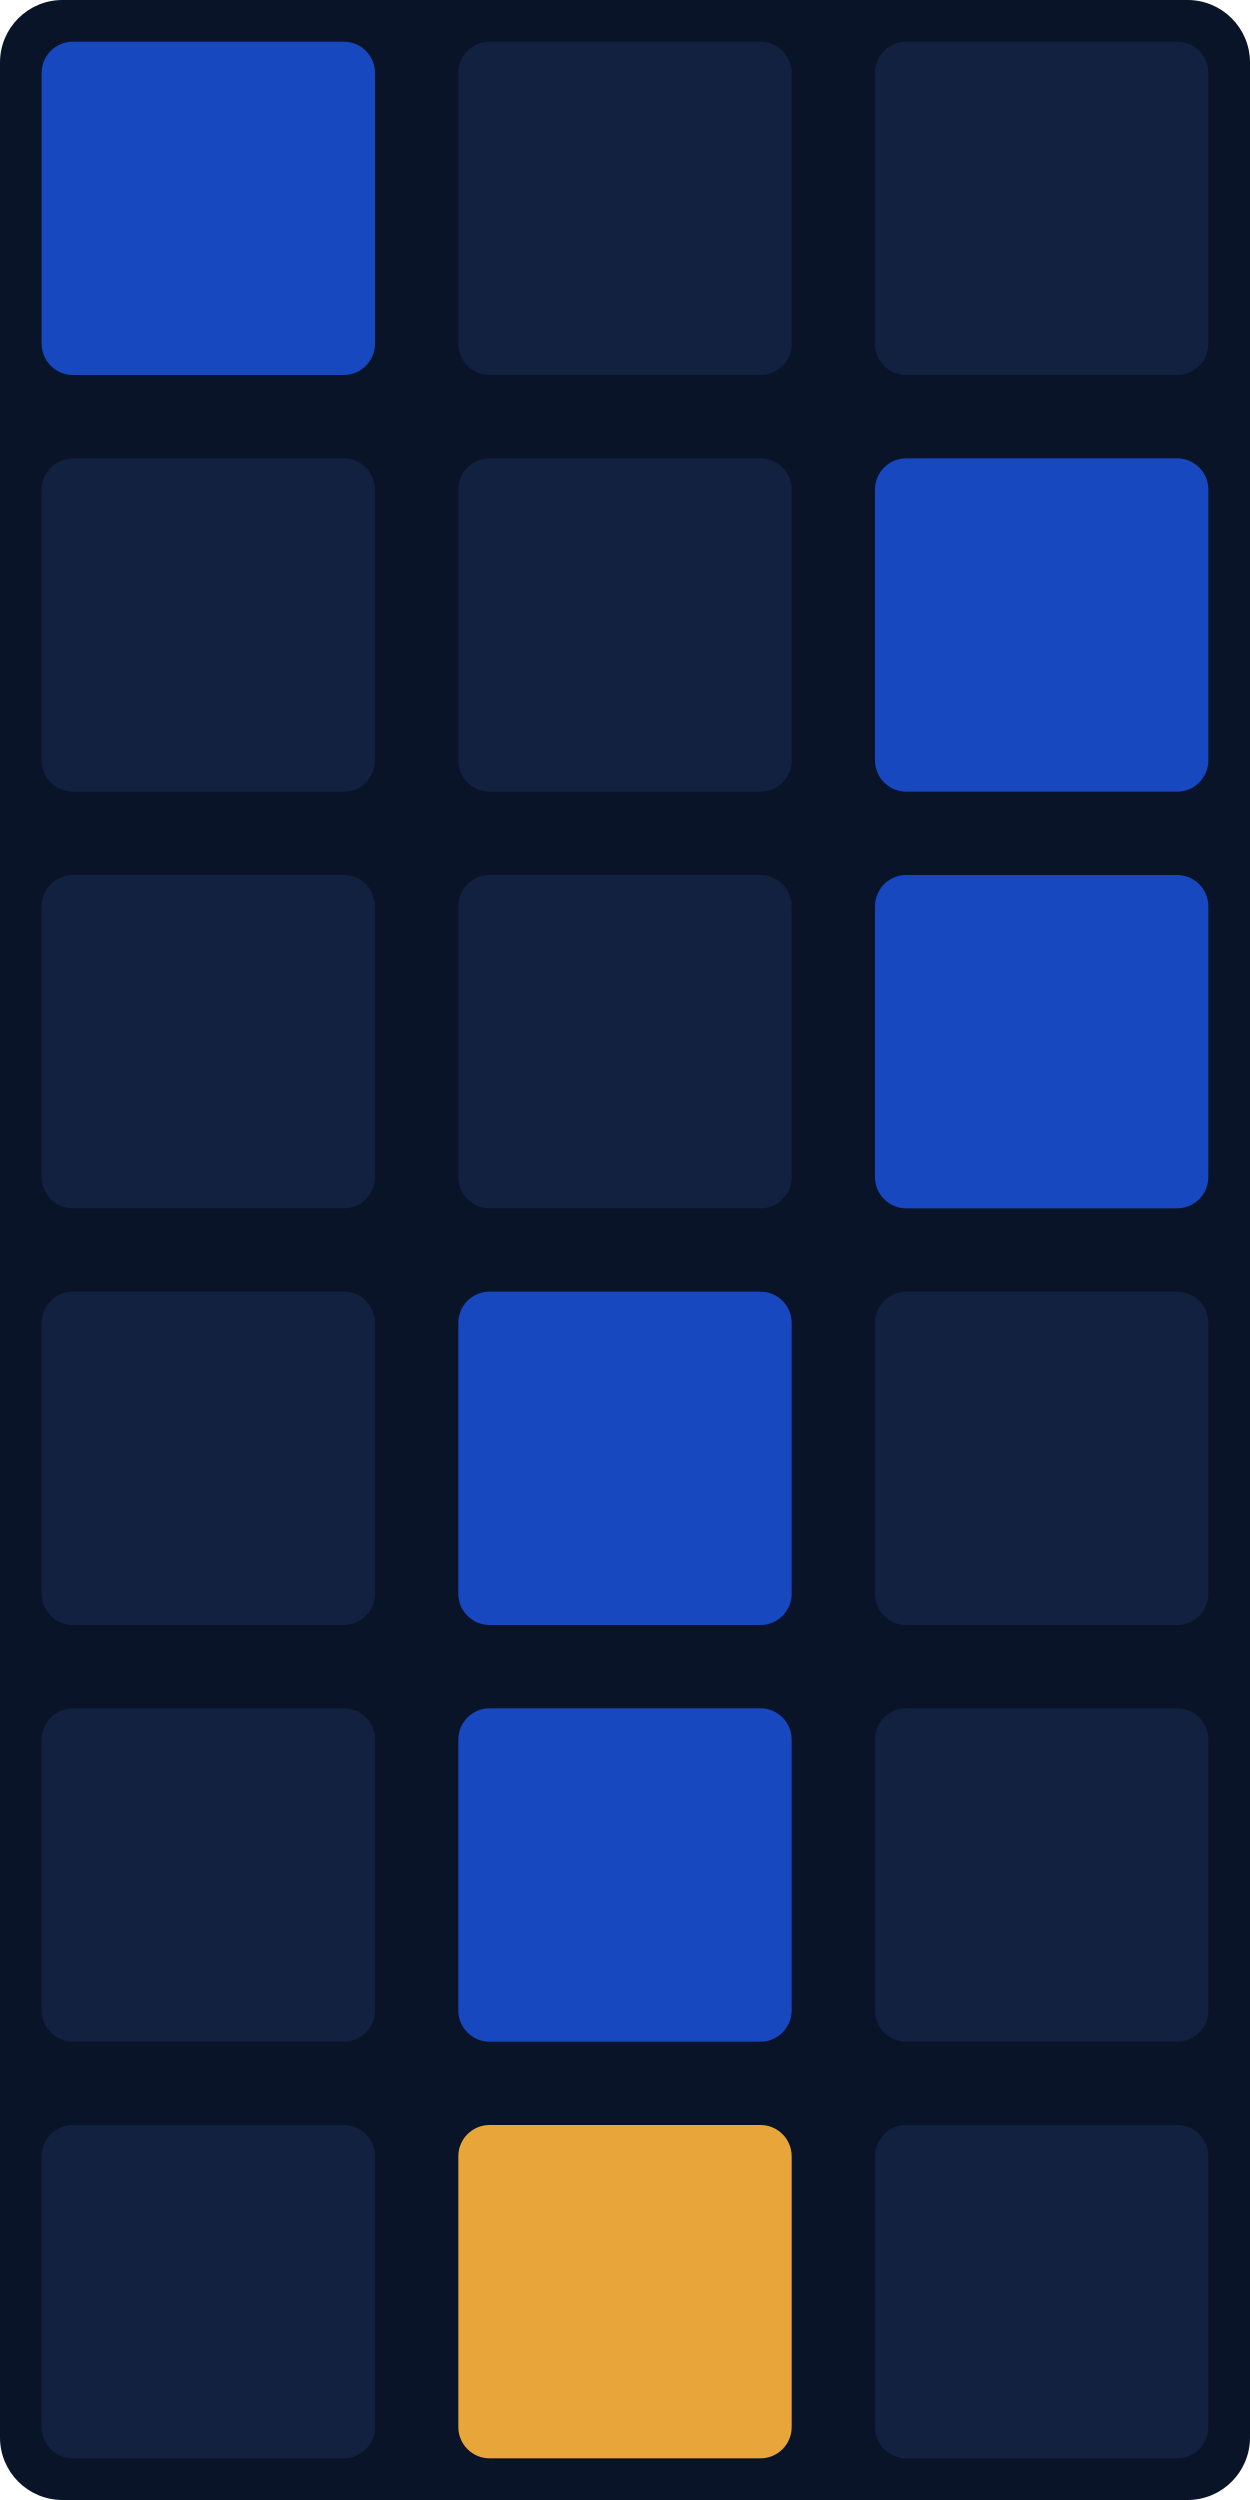
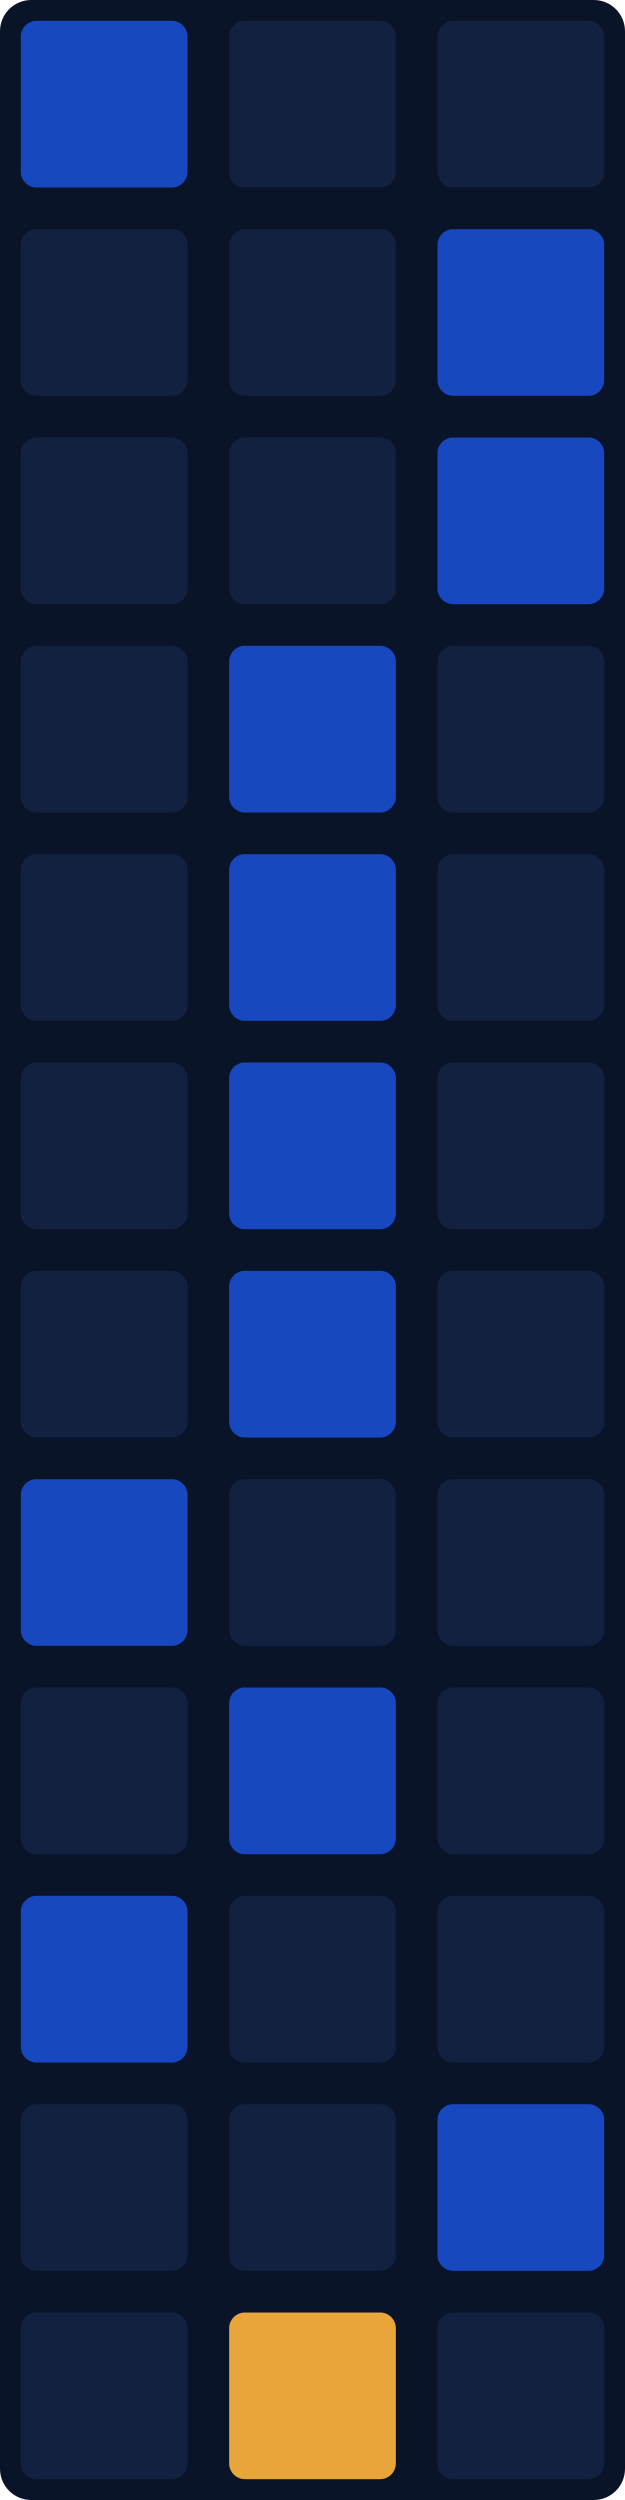
- <svg xmlns="http://www.w3.org/2000/svg" viewBox="0 0 120 240" role="img" aria-label="The NSM syntax">
-   <rect width="120" height="240" rx="6" fill="#0a1428" />
+ <svg xmlns="http://www.w3.org/2000/svg" viewBox="0 0 120 480" role="img" aria-label="The NSM syntax">
+   <rect width="120" height="480" rx="6" fill="#0a1428" />
  <rect x="4" y="4" width="32" height="32" rx="3" fill="#1848c0" />
  <rect x="44" y="4" width="32" height="32" rx="3" fill="#12213f" />
  <rect x="84" y="4" width="32" height="32" rx="3" fill="#12213f" />
  <rect x="4" y="44" width="32" height="32" rx="3" fill="#12213f" />
  <rect x="44" y="44" width="32" height="32" rx="3" fill="#12213f" />
  <rect x="84" y="44" width="32" height="32" rx="3" fill="#1848c0" />
  <rect x="4" y="84" width="32" height="32" rx="3" fill="#12213f" />
  <rect x="44" y="84" width="32" height="32" rx="3" fill="#12213f" />
  <rect x="84" y="84" width="32" height="32" rx="3" fill="#1848c0" />
  <rect x="4" y="124" width="32" height="32" rx="3" fill="#12213f" />
  <rect x="44" y="124" width="32" height="32" rx="3" fill="#1848c0" />
  <rect x="84" y="124" width="32" height="32" rx="3" fill="#12213f" />
  <rect x="4" y="164" width="32" height="32" rx="3" fill="#12213f" />
  <rect x="44" y="164" width="32" height="32" rx="3" fill="#1848c0" />
  <rect x="84" y="164" width="32" height="32" rx="3" fill="#12213f" />
  <rect x="4" y="204" width="32" height="32" rx="3" fill="#12213f" />
-   <rect x="44" y="204" width="32" height="32" rx="3" fill="#e8a53a" />
+   <rect x="44" y="204" width="32" height="32" rx="3" fill="#1848c0" />
  <rect x="84" y="204" width="32" height="32" rx="3" fill="#12213f" />
+   <rect x="4" y="244" width="32" height="32" rx="3" fill="#12213f" />
+   <rect x="44" y="244" width="32" height="32" rx="3" fill="#1848c0" />
+   <rect x="84" y="244" width="32" height="32" rx="3" fill="#12213f" />
+   <rect x="4" y="284" width="32" height="32" rx="3" fill="#1848c0" />
+   <rect x="44" y="284" width="32" height="32" rx="3" fill="#12213f" />
+   <rect x="84" y="284" width="32" height="32" rx="3" fill="#12213f" />
+   <rect x="4" y="324" width="32" height="32" rx="3" fill="#12213f" />
+   <rect x="44" y="324" width="32" height="32" rx="3" fill="#1848c0" />
+   <rect x="84" y="324" width="32" height="32" rx="3" fill="#12213f" />
+   <rect x="4" y="364" width="32" height="32" rx="3" fill="#1848c0" />
+   <rect x="44" y="364" width="32" height="32" rx="3" fill="#12213f" />
+   <rect x="84" y="364" width="32" height="32" rx="3" fill="#12213f" />
+   <rect x="4" y="404" width="32" height="32" rx="3" fill="#12213f" />
+   <rect x="44" y="404" width="32" height="32" rx="3" fill="#12213f" />
+   <rect x="84" y="404" width="32" height="32" rx="3" fill="#1848c0" />
+   <rect x="4" y="444" width="32" height="32" rx="3" fill="#12213f" />
+   <rect x="44" y="444" width="32" height="32" rx="3" fill="#e8a53a" />
+   <rect x="84" y="444" width="32" height="32" rx="3" fill="#12213f" />
</svg>
